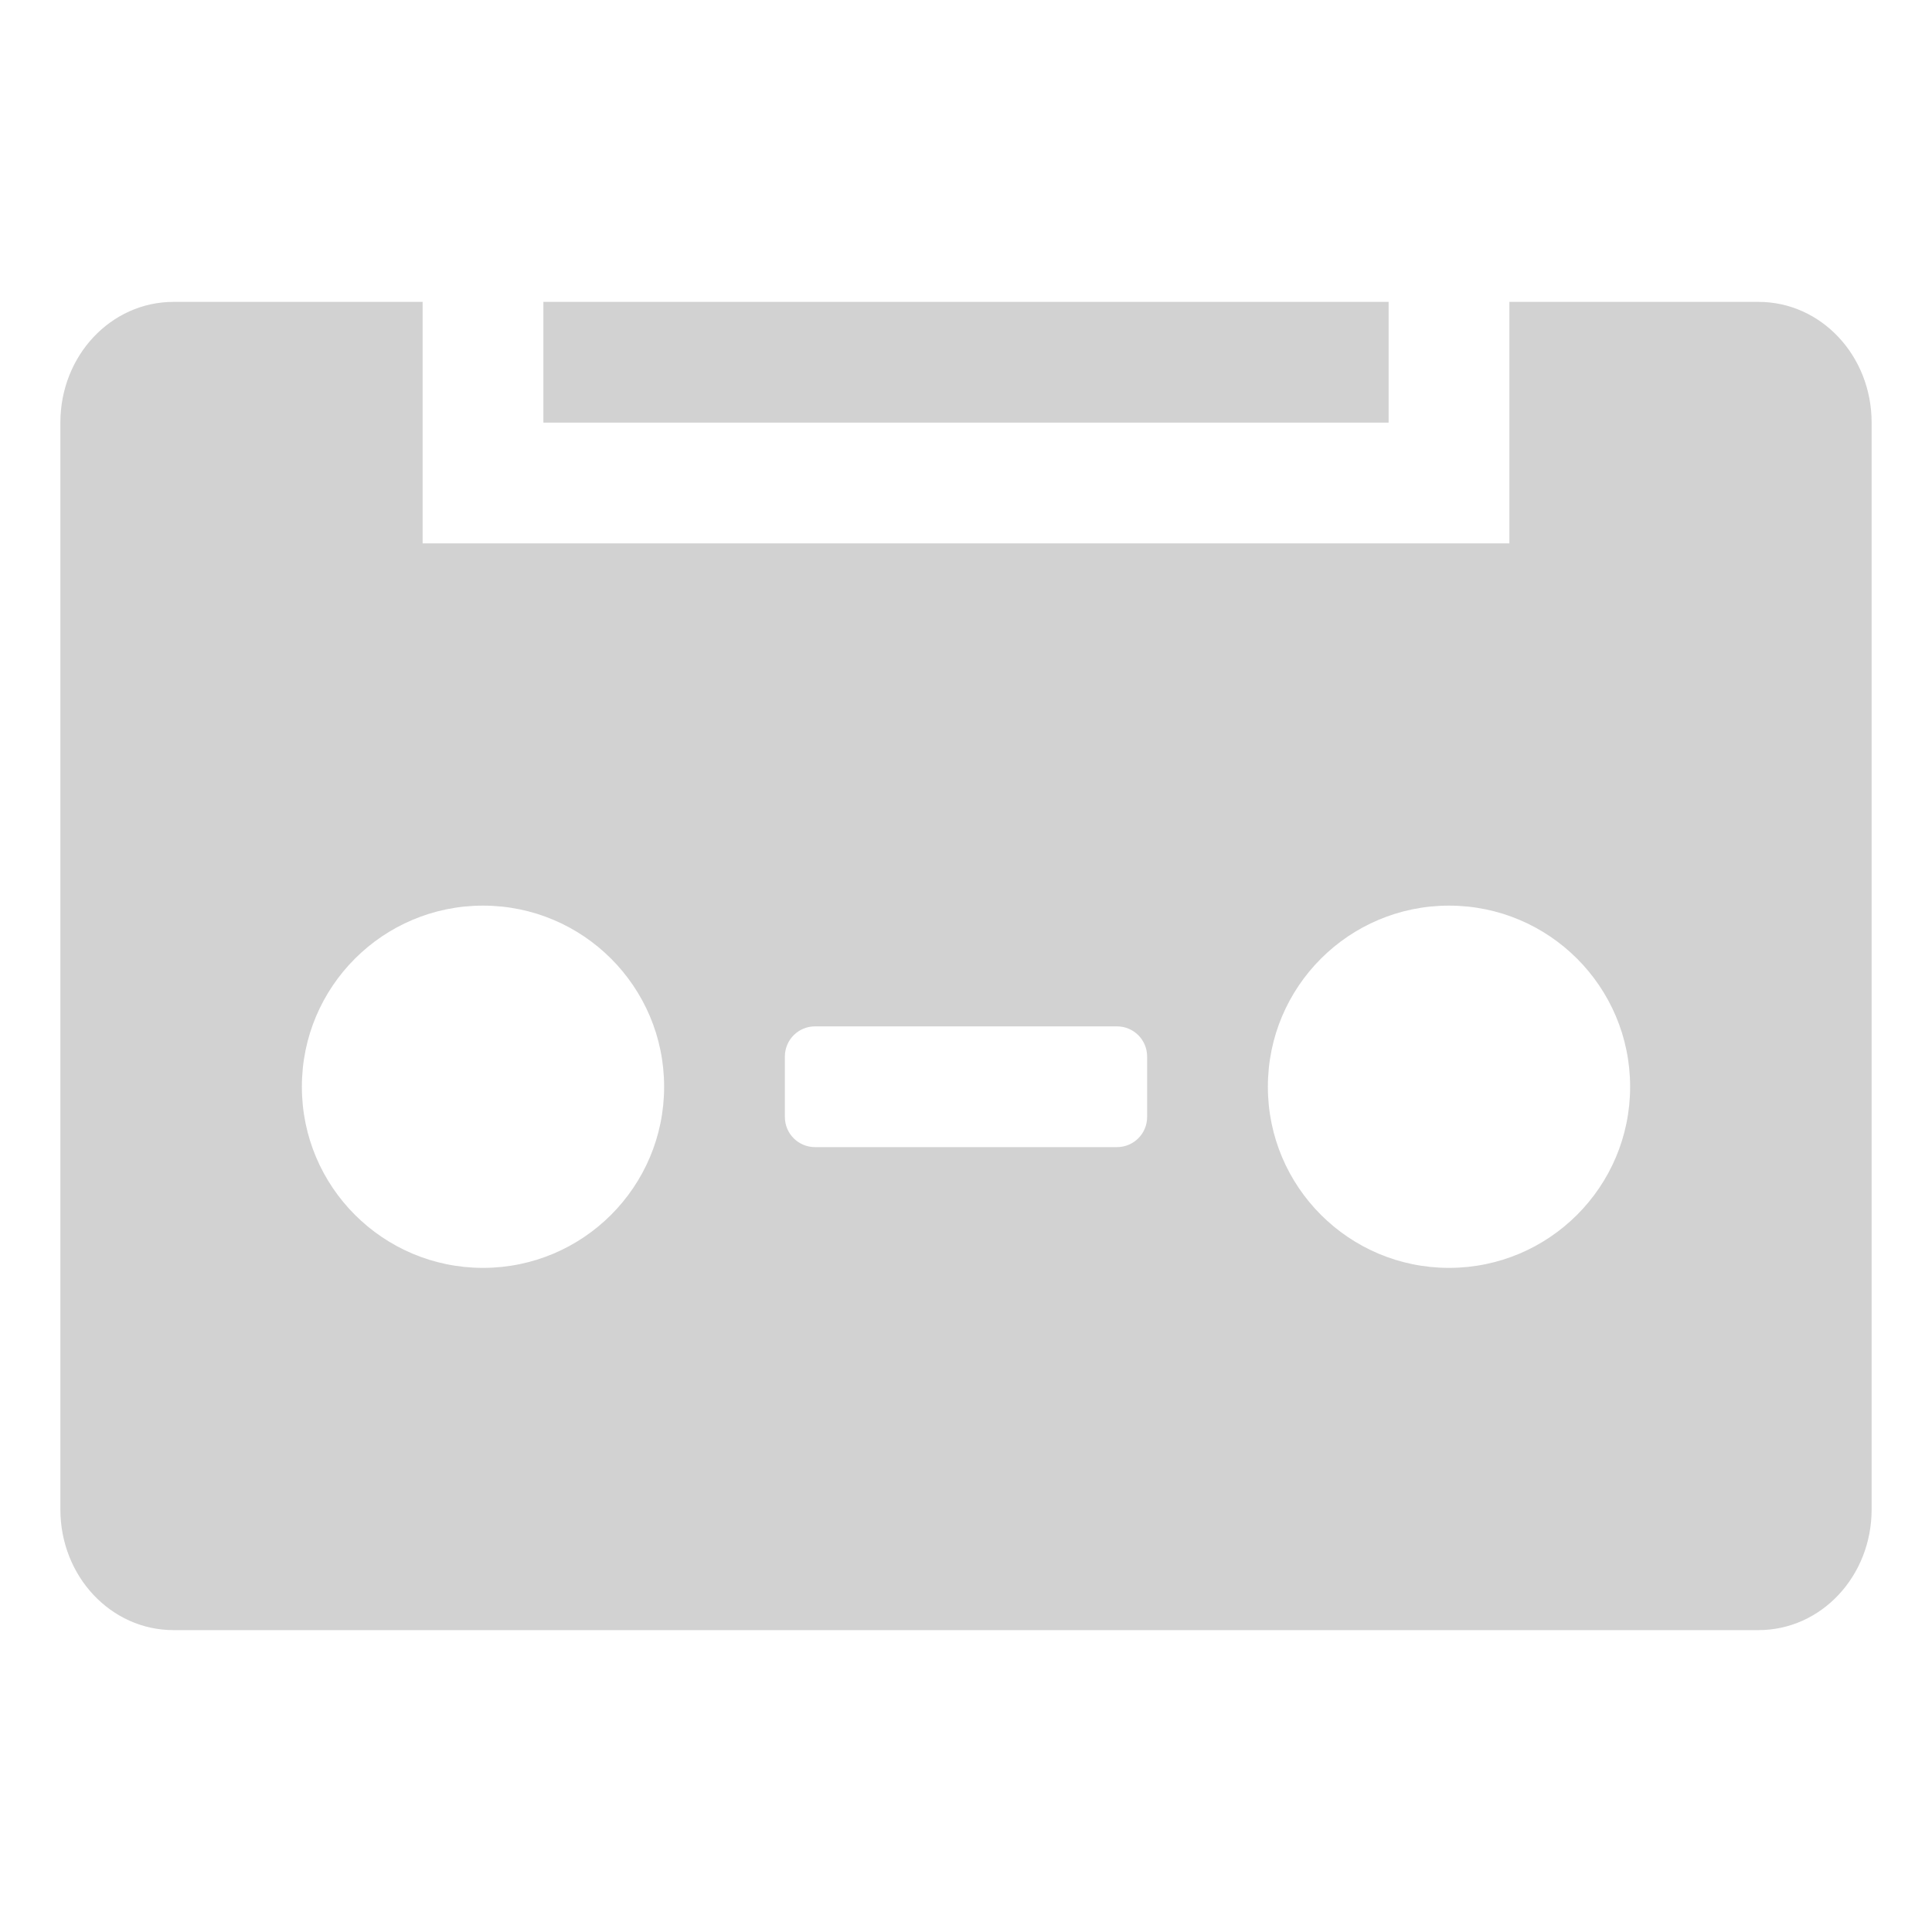
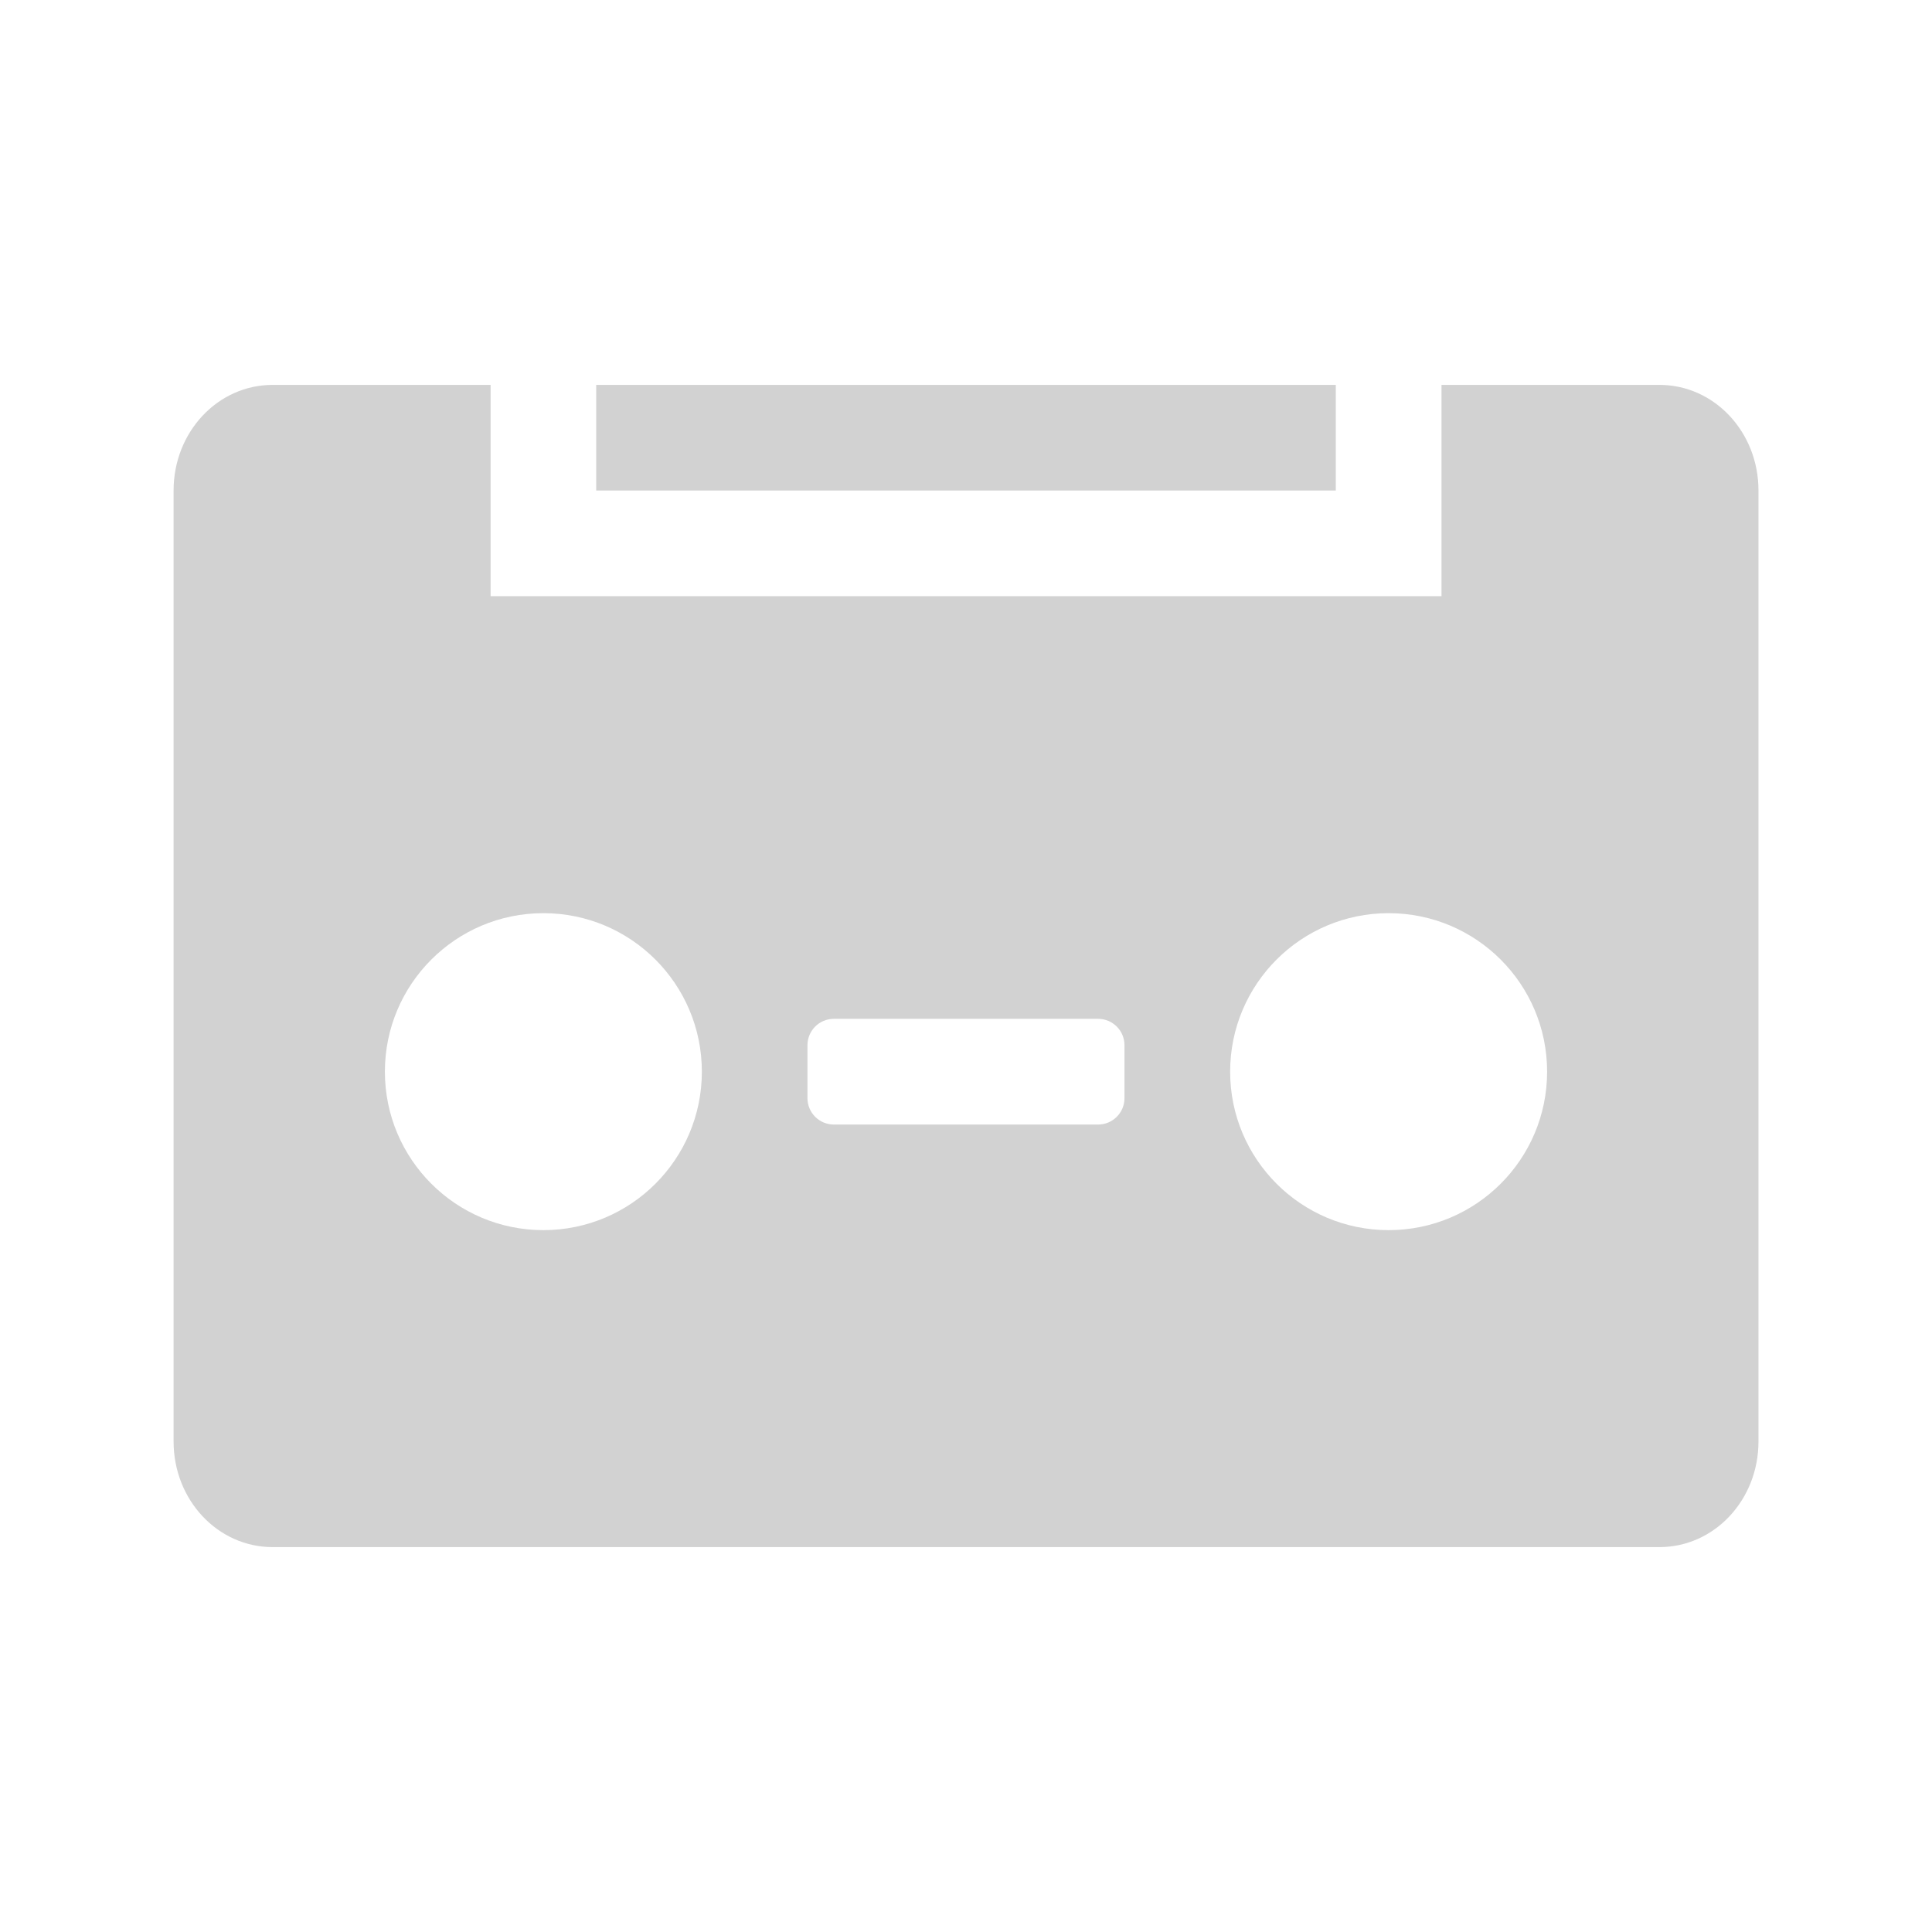
<svg xmlns="http://www.w3.org/2000/svg" height="32" width="32" version="1.1" viewBox="0 0 32 32" id="svg2">
  <defs id="defs10" />
-   <path style="fill:#d2d2d2;fill-opacity:1" id="path6" d="M 2.875,5 C 1.836,5 1,5.892 1,7 l 0,18 c 0,1.108 0.836,2 1.875,2 l 26.25,0 C 30.164,27 31,26.108 31,25 L 31,7 C 31,5.892 30.164,5 29.125,5 L 25,5 25,9 7,9 7,5 2.875,5 Z M 9,5 9,7 23,7 23,5 9,5 Z M 8,15 c 1.657,0 3,1.343 3,3 0,1.657 -1.343,3 -3,3 -1.657,0 -3,-1.343 -3,-3 0,-1.657 1.343,-3 3,-3 z m 16,0 c 1.657,0 3,1.343 3,3 0,1.657 -1.343,3 -3,3 -1.657,0 -3,-1.343 -3,-3 0,-1.657 1.343,-3 3,-3 z m -10.5,2 5,0 c 0.277,0 0.5,0.223 0.5,0.5 l 0,1 c 0,0.277 -0.223,0.5 -0.5,0.5 l -5,0 C 13.223,19 13,18.777 13,18.5 l 0,-1 C 13,17.223 13.223,17 13.5,17 Z" />
+   <path style="fill:#d2d2d2;fill-opacity:1" id="path6" d="m 4.516,6.375 c -0.909,0 -1.641,0.78 -1.641,1.75 l 0,15.75 c 0,0.97 0.732,1.75 1.641,1.75 l 22.969,0 c 0.909,0 1.641,-0.78 1.641,-1.75 l 0,-15.75 c 0,-0.97 -0.732,-1.75 -1.641,-1.75 l -3.609,0 0,3.5 -15.75,0 0,-3.5 -3.609,0 z m 5.359,0 0,1.75 12.25,0 0,-1.75 -12.25,0 z M 9,15.125 c 1.45,0 2.625,1.175 2.625,2.625 0,1.45 -1.175,2.625 -2.625,2.625 C 7.55,20.375 6.375,19.2 6.375,17.75 c 0,-1.45 1.175,-2.625 2.625,-2.625 z m 14,0 c 1.45,0 2.625,1.175 2.625,2.625 0,1.45 -1.175,2.625 -2.625,2.625 -1.45,0 -2.625,-1.175 -2.625,-2.625 0,-1.45 1.175,-2.625 2.625,-2.625 z m -9.188,1.75 4.375,0 c 0.242,0 0.438,0.195 0.438,0.438 l 0,0.875 c 0,0.242 -0.195,0.438 -0.438,0.438 l -4.375,0 c -0.242,0 -0.438,-0.195 -0.438,-0.438 l 0,-0.875 c 0,-0.242 0.195,-0.438 0.438,-0.438 z" />
</svg>
